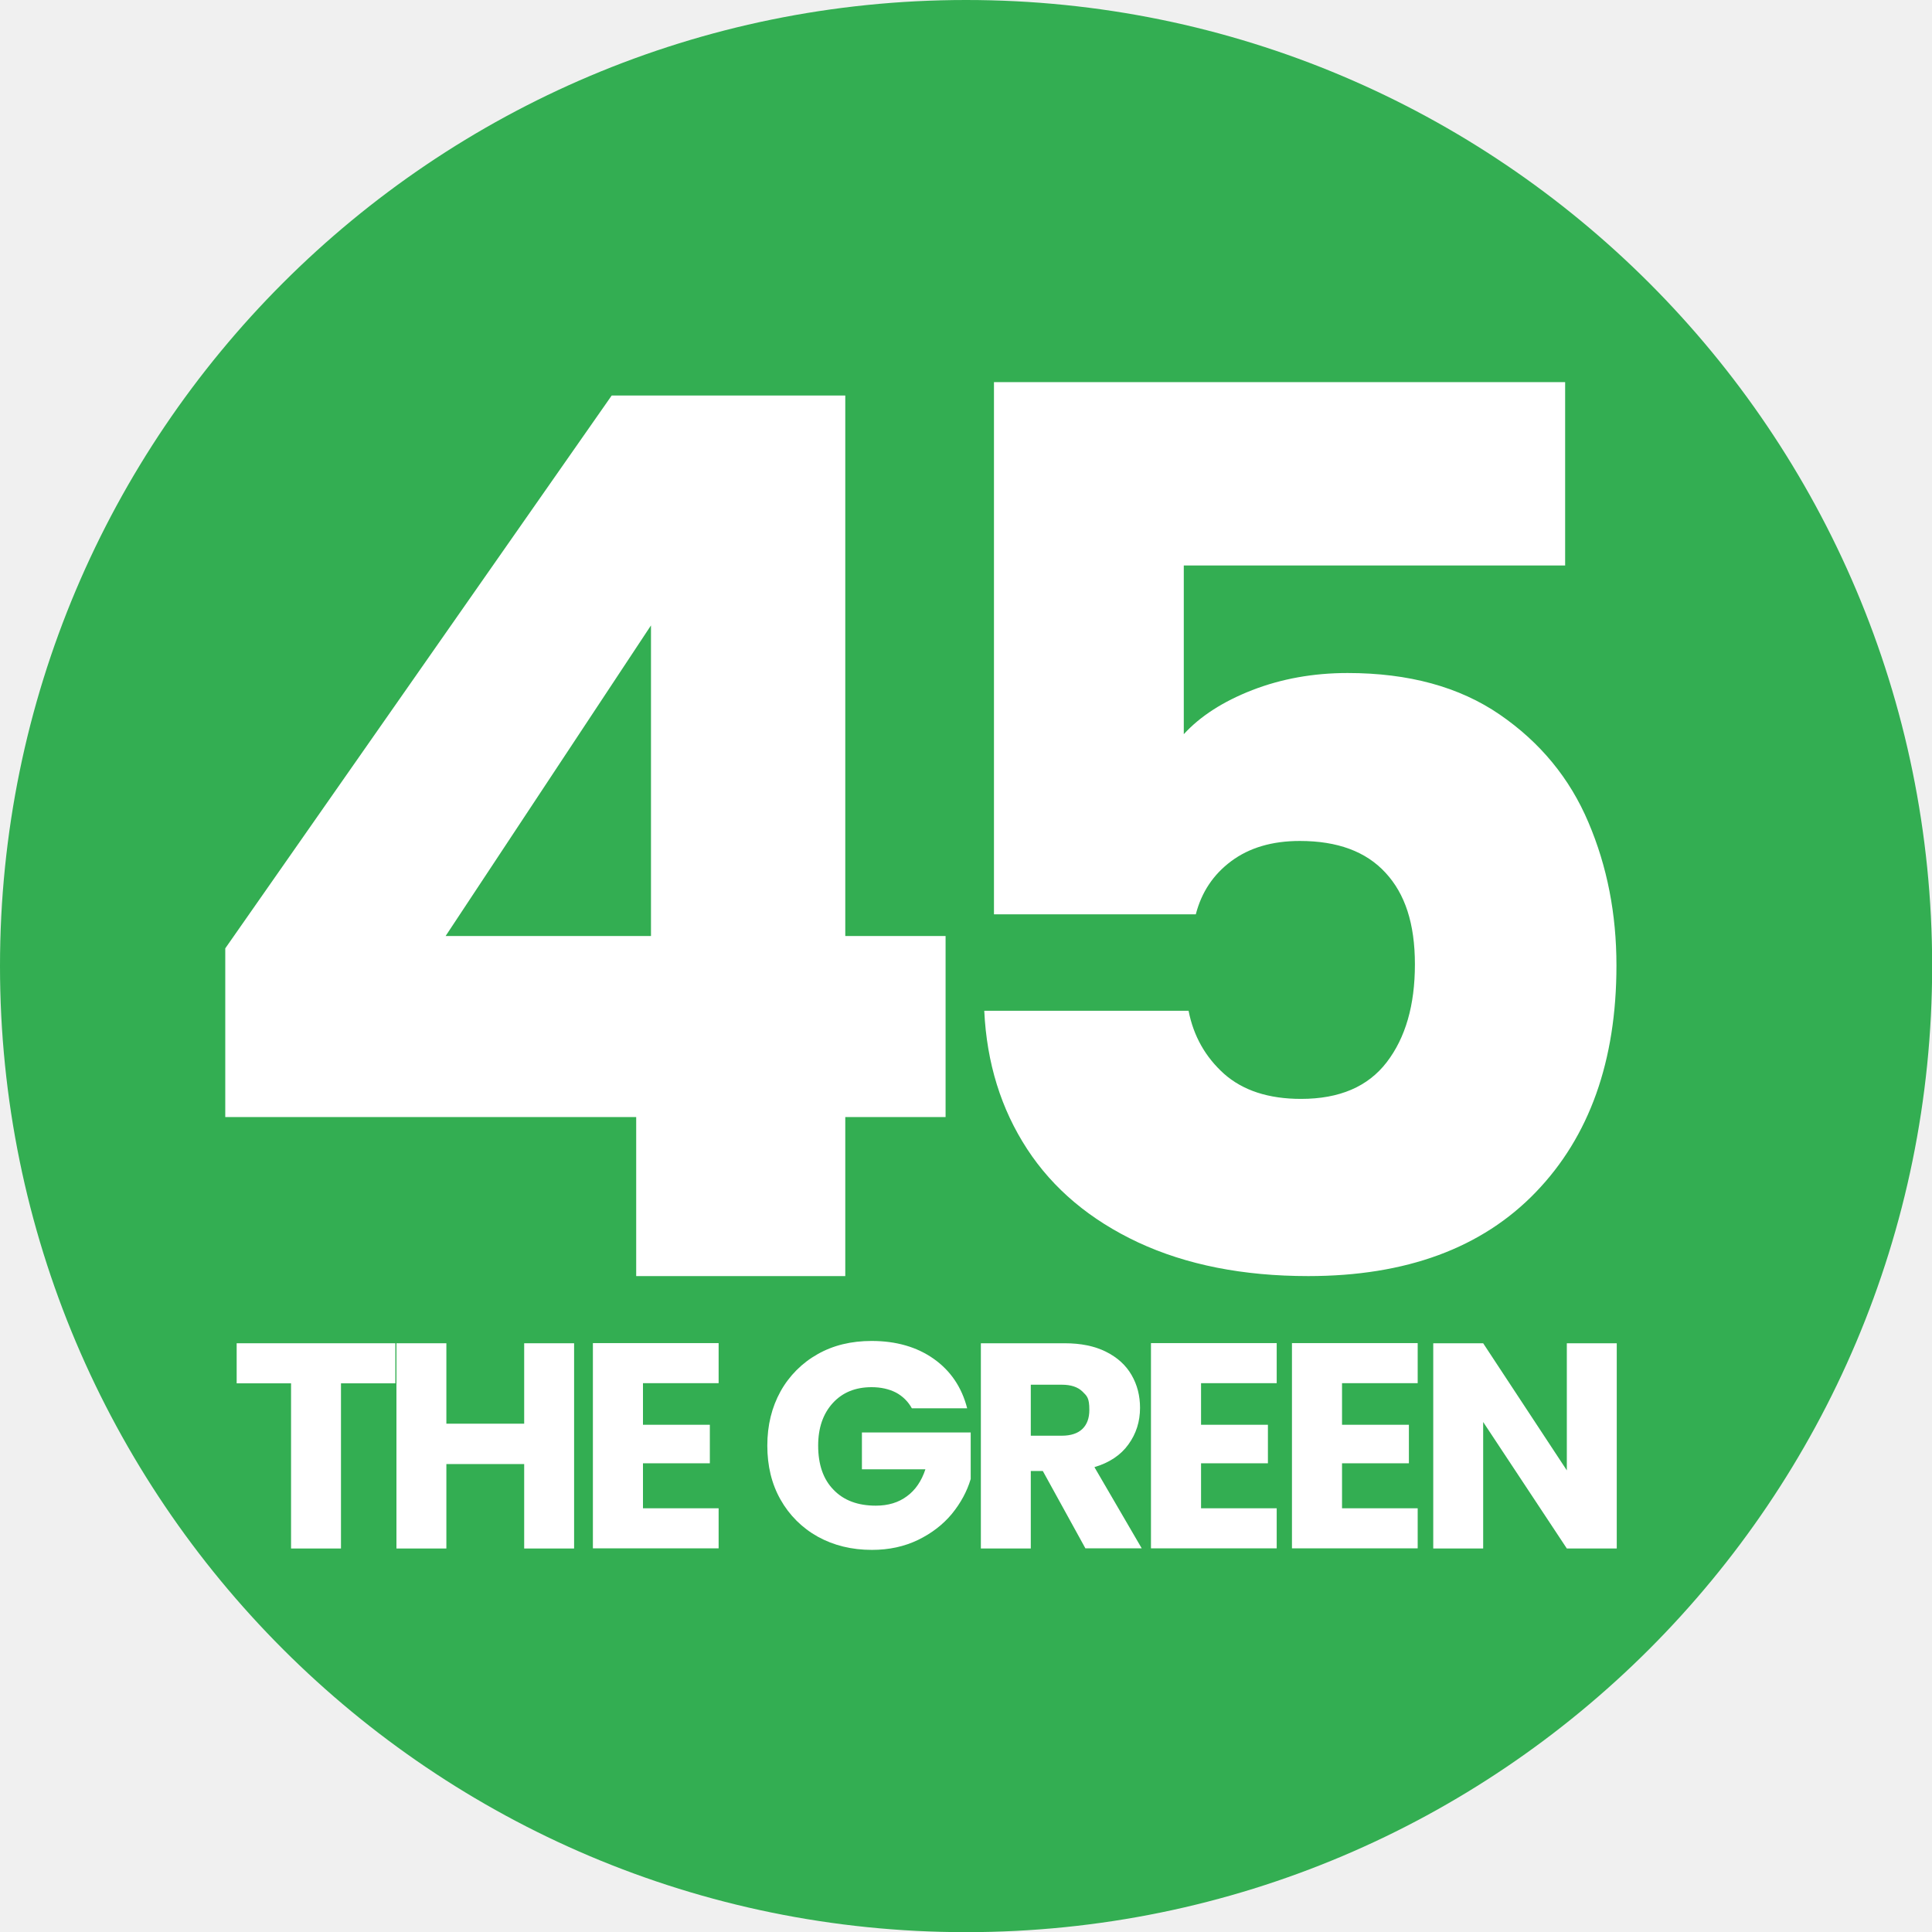
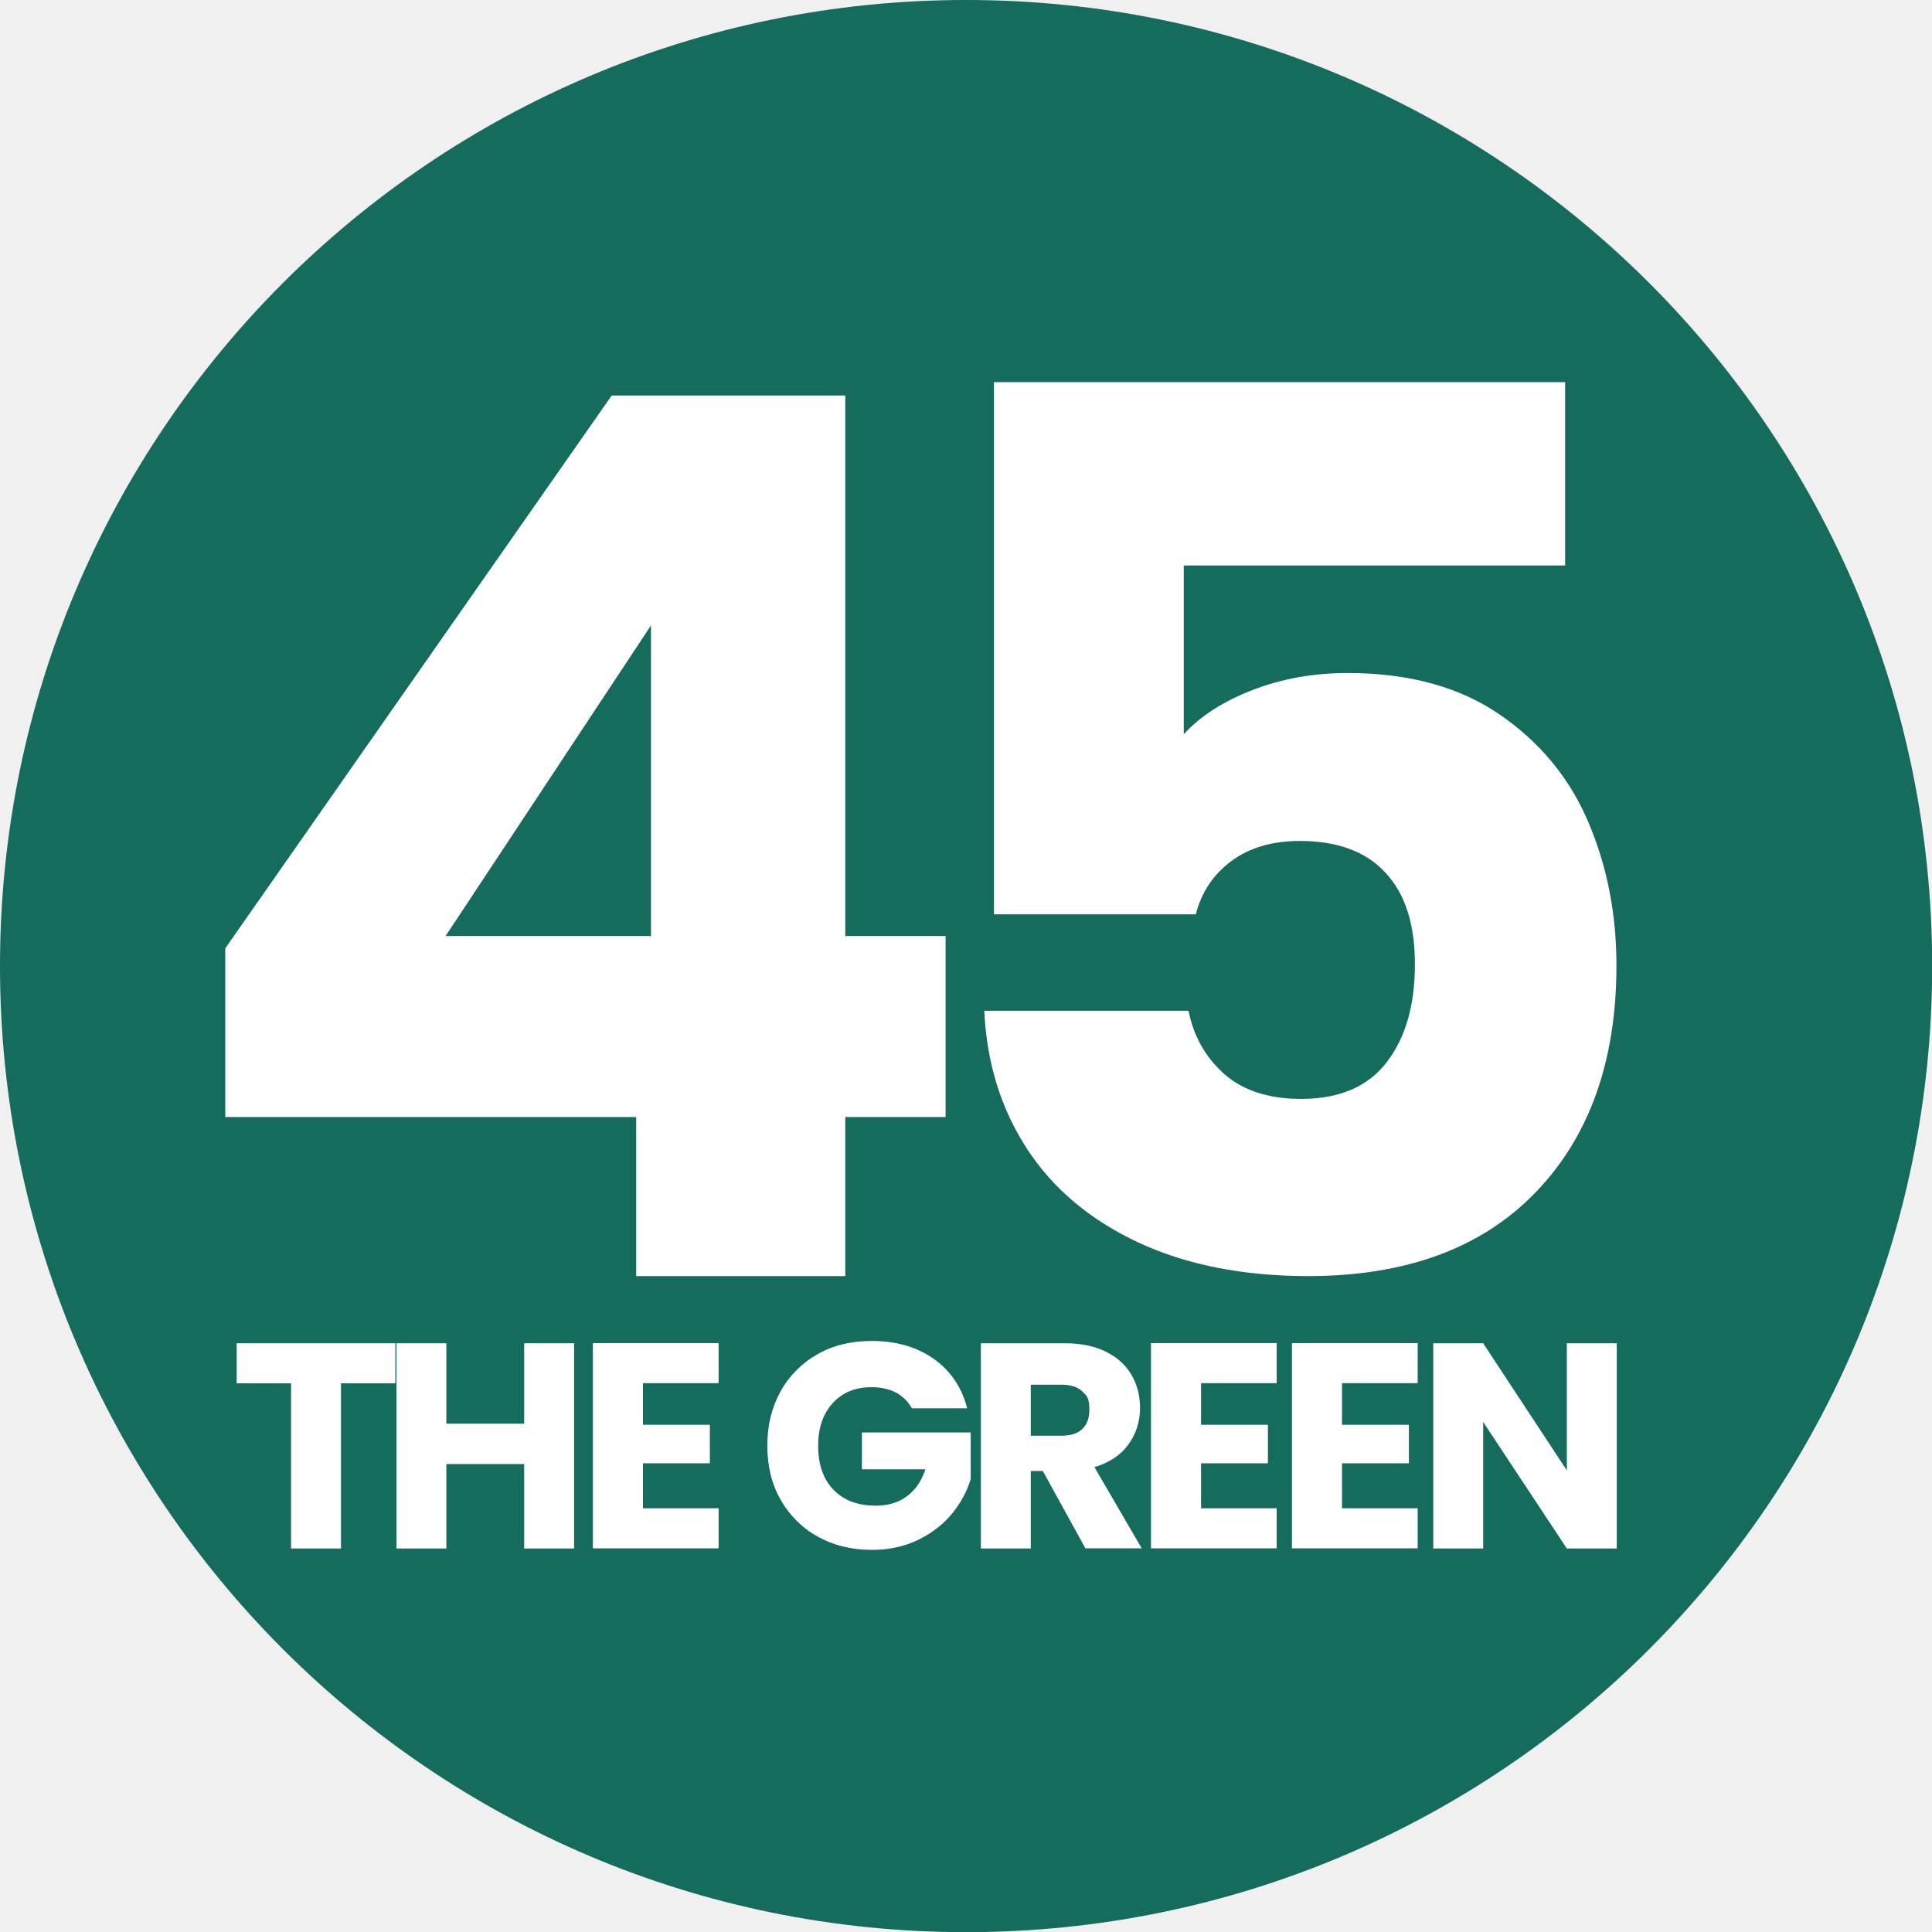
<svg xmlns="http://www.w3.org/2000/svg" data-bbox="0 0 125.4 125.4" viewBox="0 0 125.39 125.39" data-type="color">
  <g>
-     <path fill="#33ae52" d="M125.4 62.7c0 34.628-28.072 62.7-62.7 62.7S0 97.328 0 62.7 28.072 0 62.7 0s62.7 28.072 62.7 62.7" data-color="1" />
+     <path fill="#156b5c" d="M125.4 62.7c0 34.628-28.072 62.7-62.7 62.7S0 97.328 0 62.7 28.072 0 62.7 0s62.7 28.072 62.7 62.7" data-color="1" />
    <path d="M14.62 72.5V61.55L39.7 25.67h15.16v35.08h6.51V72.5h-6.51v10.32H41.29V72.5zm27.63-31.91L28.92 60.75h13.33z" fill="#ffffff" data-color="2" />
    <path d="M101.6 36.7H76.83v10.95c1.06-1.16 2.54-2.12 4.44-2.86 1.91-.74 3.97-1.11 6.19-1.11 3.97 0 7.26.9 9.88 2.7s4.54 4.13 5.75 6.99c1.22 2.86 1.82 5.95 1.82 9.29 0 6.19-1.75 11.1-5.24 14.72s-8.41 5.44-14.76 5.44c-4.23 0-7.91-.73-11.03-2.18-3.12-1.46-5.53-3.48-7.22-6.07s-2.62-5.58-2.78-8.97h13.26c.32 1.64 1.09 3 2.3 4.09 1.22 1.08 2.88 1.63 5 1.63 2.49 0 4.34-.79 5.56-2.38s1.83-3.7 1.83-6.35-.64-4.58-1.91-5.95c-1.27-1.38-3.12-2.06-5.56-2.06-1.8 0-3.28.44-4.45 1.31s-1.93 2.02-2.3 3.45h-13.1V24.8h37.07v11.91Z" fill="#ffffff" data-color="2" />
    <path d="M25.66 87.18v2.6h-3.53v10.72h-3.24V89.78h-3.53v-2.6z" fill="#ffffff" data-color="2" />
    <path d="M37.26 87.18v13.32h-3.24v-5.48h-5.05v5.48h-3.24V87.18h3.24v5.22h5.05v-5.22z" fill="#ffffff" data-color="2" />
    <path d="M41.73 89.78v2.69h4.34v2.5h-4.34v2.92h4.91v2.6h-8.16V87.17h8.16v2.6h-4.91Z" fill="#ffffff" data-color="2" />
    <path d="M59.18 91.4a2.53 2.53 0 0 0-1.03-1.02c-.45-.23-.98-.35-1.58-.35-1.05 0-1.89.34-2.52 1.03s-.95 1.61-.95 2.76c0 1.23.33 2.19 1 2.87.66.69 1.58 1.03 2.74 1.03.8 0 1.47-.2 2.02-.61.55-.4.95-.99 1.2-1.75h-4.12v-2.39H63v3.02c-.24.81-.65 1.56-1.22 2.26-.58.7-1.31 1.26-2.19 1.69-.89.43-1.88.65-3 .65-1.32 0-2.49-.29-3.52-.86a6.25 6.25 0 0 1-2.41-2.4c-.58-1.02-.86-2.19-.86-3.51s.29-2.49.86-3.52a6.25 6.25 0 0 1 2.4-2.41c1.02-.58 2.19-.86 3.51-.86 1.59 0 2.94.39 4.03 1.16s1.82 1.84 2.17 3.21z" fill="#ffffff" data-color="2" />
    <path d="m70.45 100.5-2.77-5.03h-.78v5.03h-3.24V87.18h5.44c1.05 0 1.94.18 2.68.55s1.29.87 1.66 1.51.55 1.35.55 2.13q0 1.335-.75 2.37c-.5.7-1.24 1.19-2.21 1.48l3.07 5.27h-3.66Zm-3.55-7.32h2.01c.59 0 1.04-.15 1.34-.44q.45-.435.45-1.23c0-.795-.15-.9-.45-1.2-.3-.29-.74-.44-1.34-.44H66.9v3.3Z" fill="#ffffff" data-color="2" />
    <path d="M77.95 89.78v2.69h4.34v2.5h-4.34v2.92h4.91v2.6H74.7V87.17h8.16v2.6h-4.91Z" fill="#ffffff" data-color="2" />
    <path d="M87.1 89.78v2.69h4.34v2.5H87.1v2.92h4.91v2.6h-8.16V87.17h8.16v2.6H87.1Z" fill="#ffffff" data-color="2" />
    <path d="M104.93 100.5h-3.24l-5.43-8.21v8.21h-3.24V87.18h3.24l5.43 8.25v-8.25h3.24z" fill="#ffffff" data-color="2" />
  </g>
</svg>
